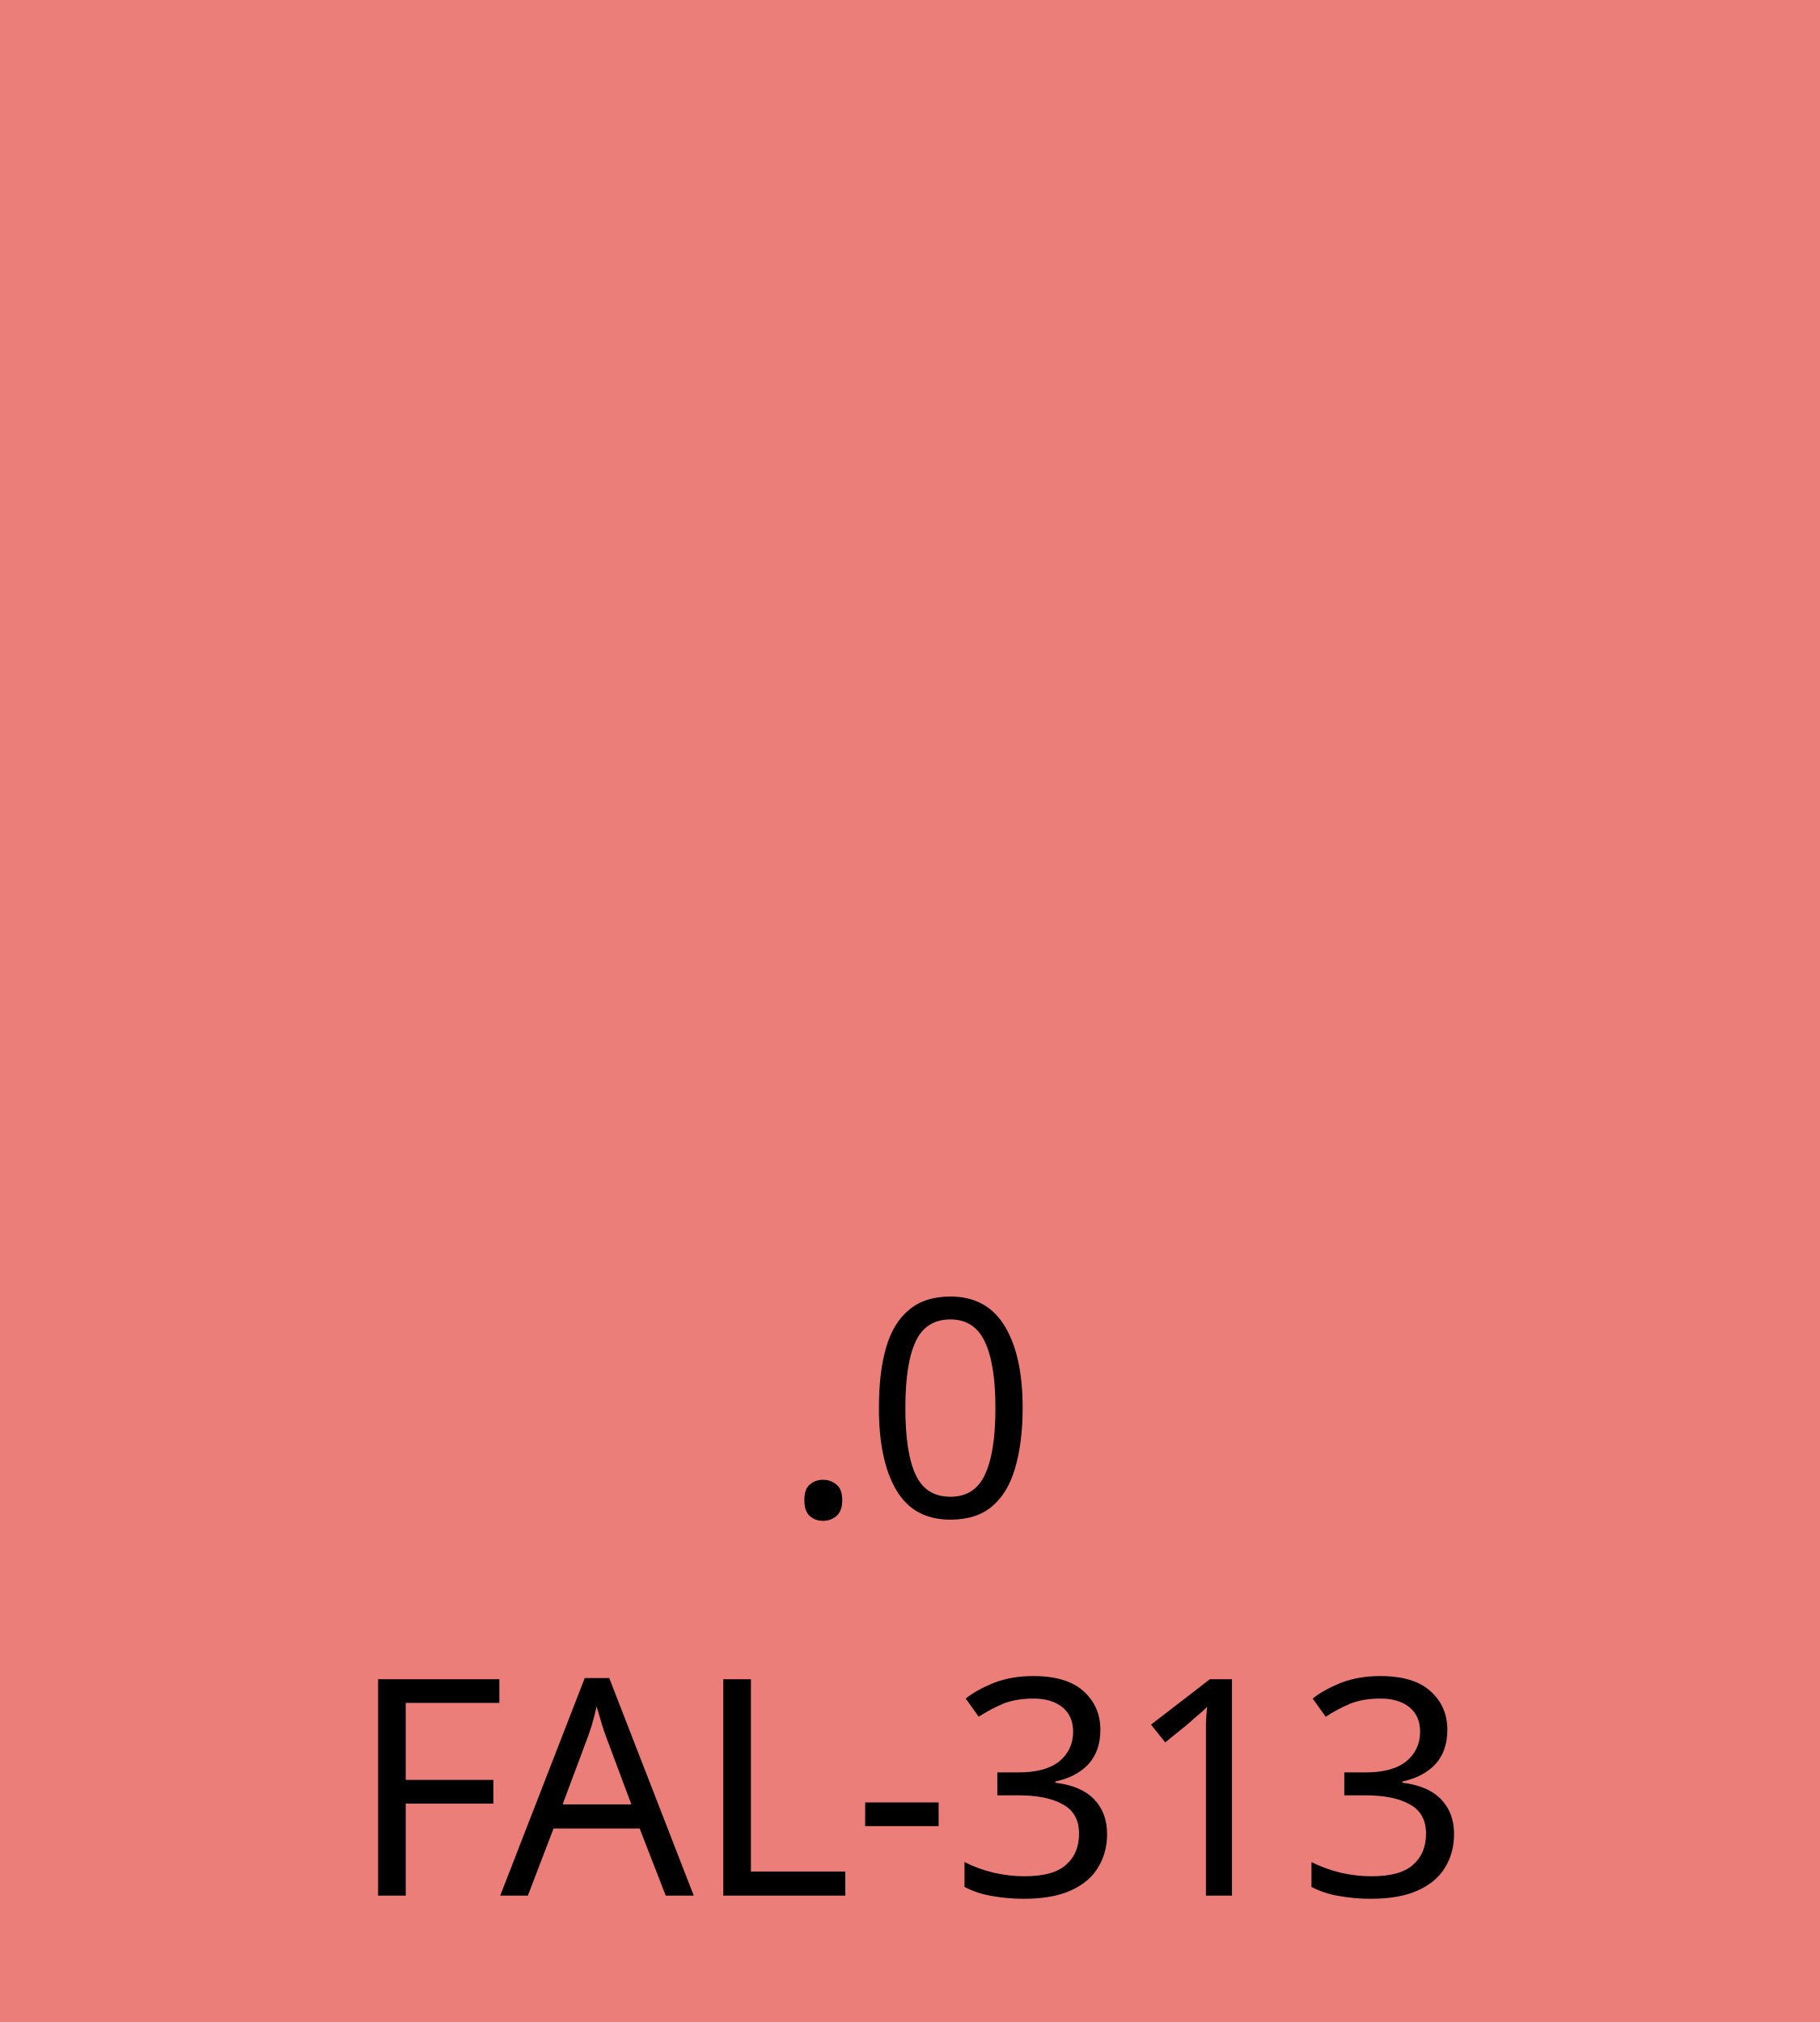
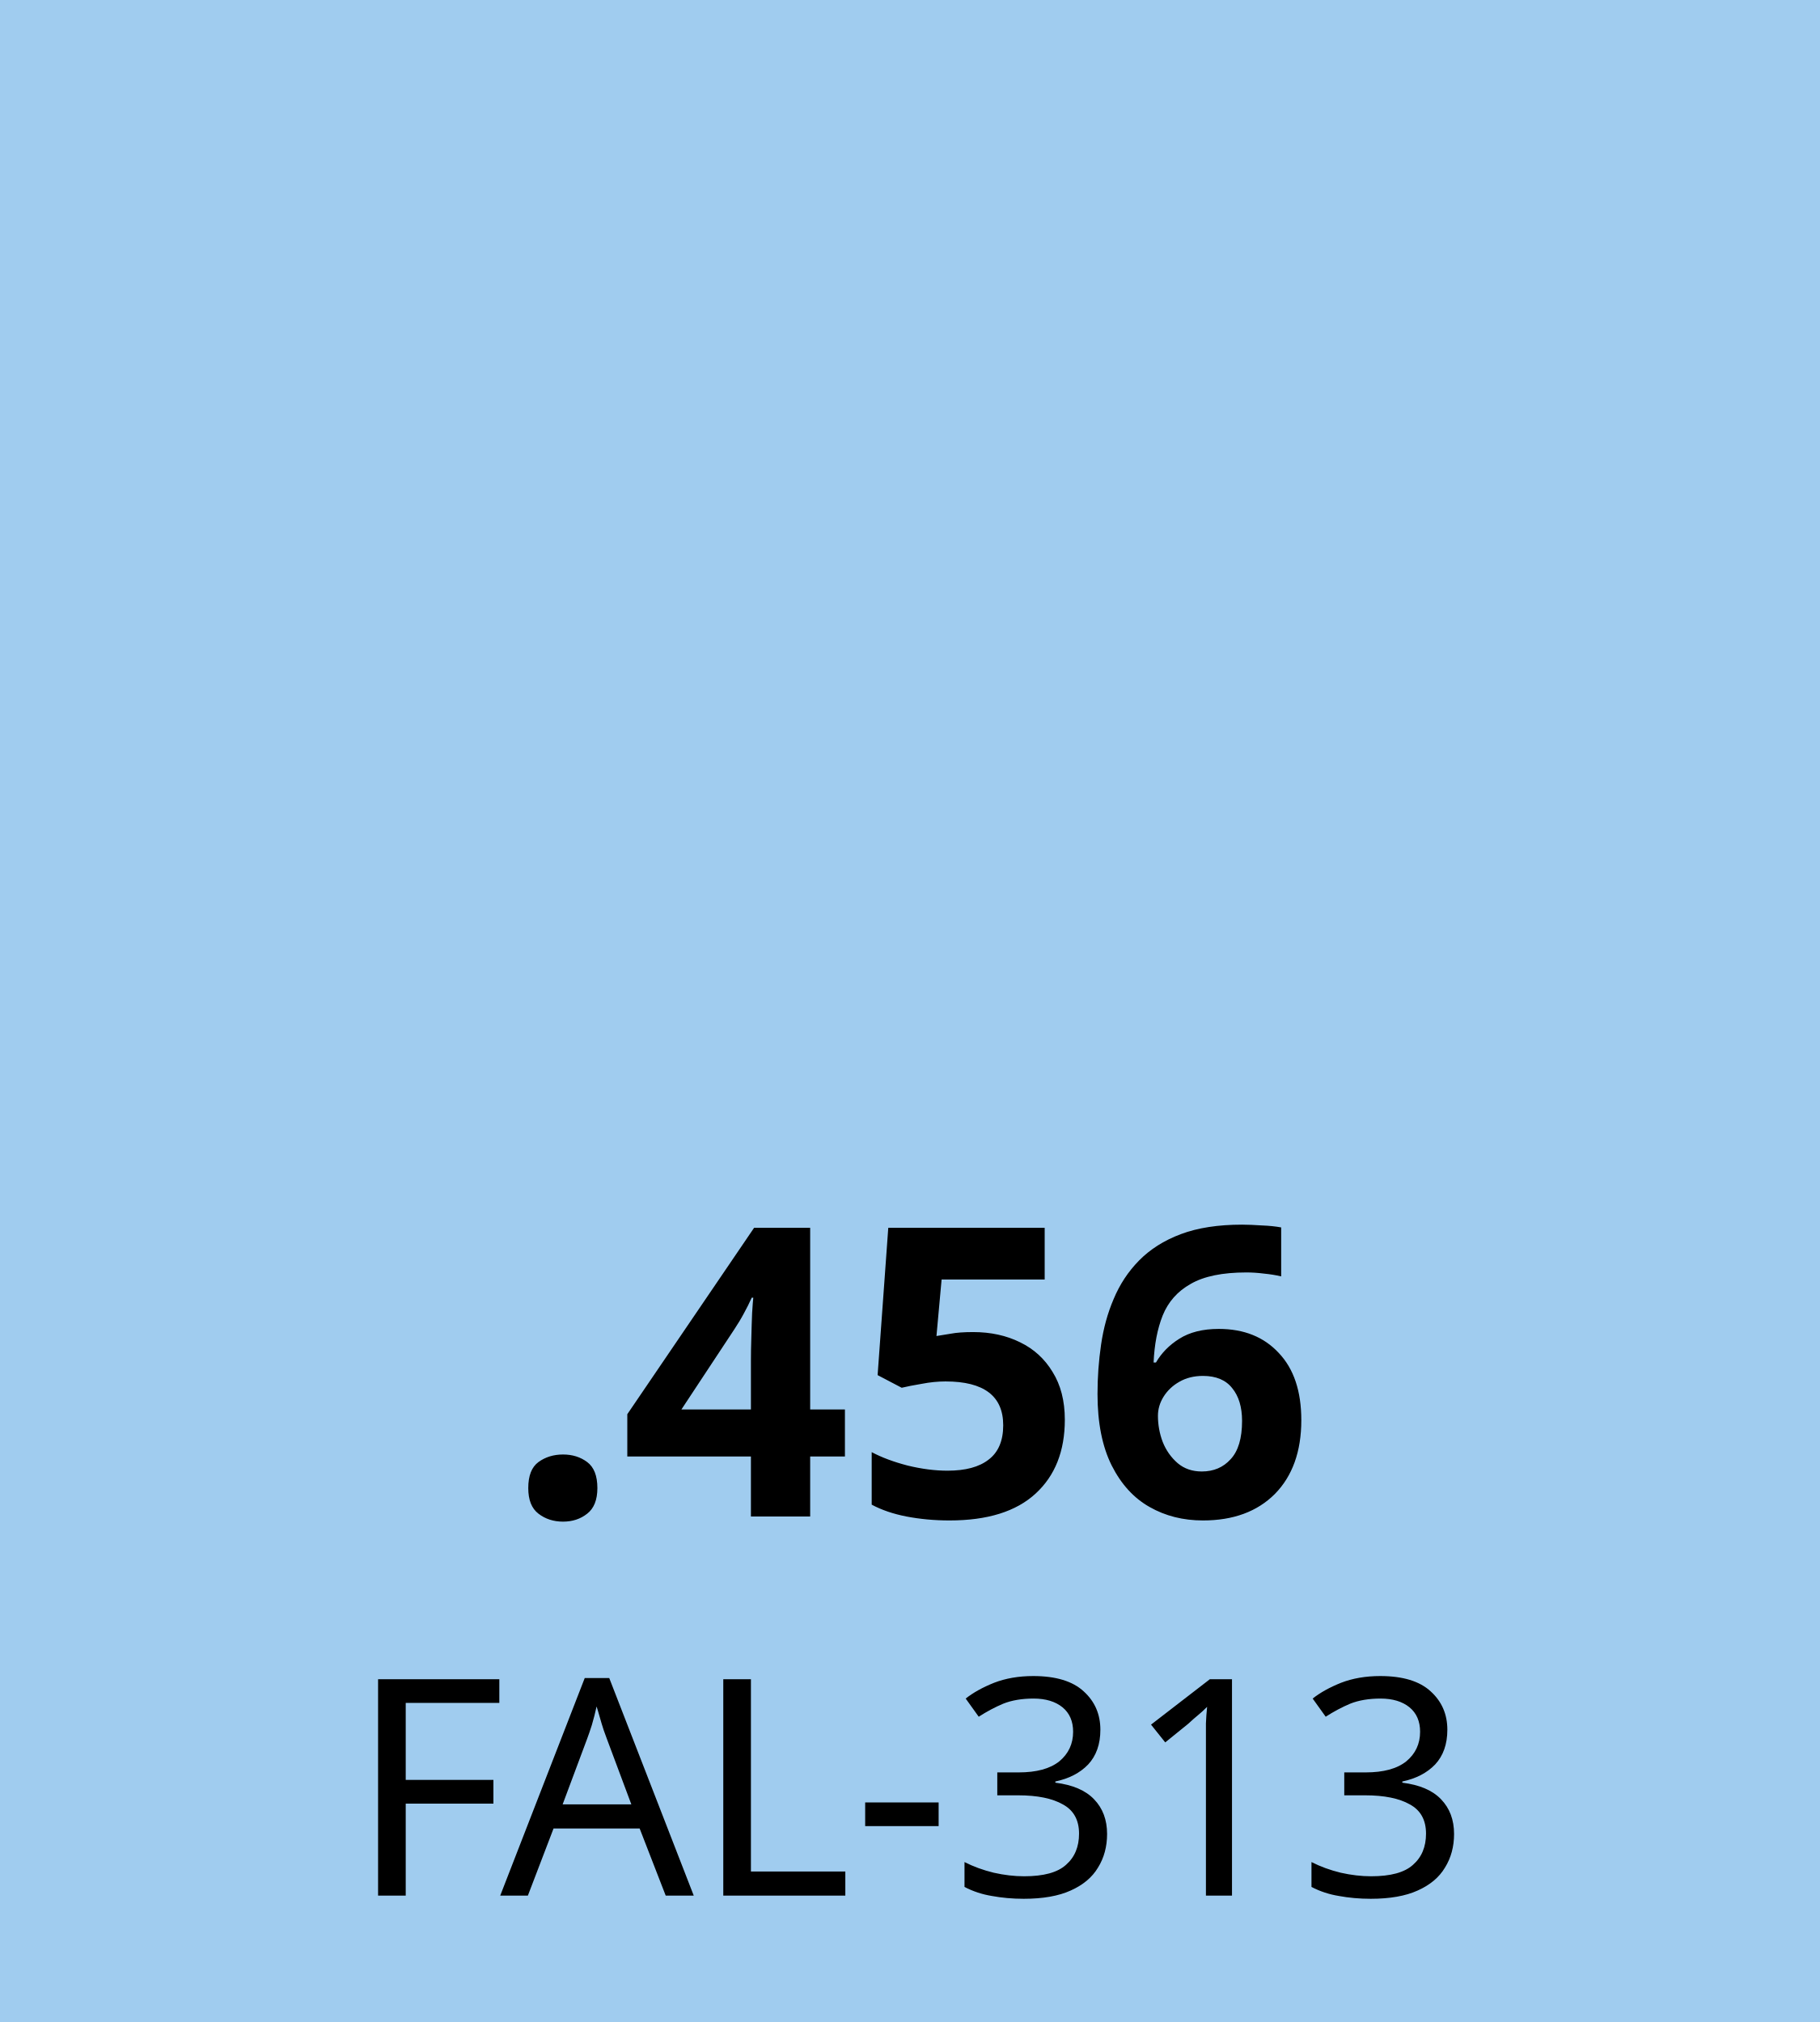
<svg xmlns="http://www.w3.org/2000/svg" width="72" height="80" viewBox="0 0 72 80" fill="none">
-   <rect fill="#ec7e79" width="72" height="80" />
-   <text x="36" y="60" text-anchor="middle" font-family="Frutiger" font-size="12" fill="black">.0</text>
+   <rect fill="#a0ccef" width="72" height="80" />
+   <text x="36" y="60" text-anchor="middle" font-family="Frutiger" font-size="16" font-weight="bold" fill="black">.456</text>
  <text x="36" y="75" text-anchor="middle" font-family="Frutiger" font-size="12" fill="black">FAL-313</text>
</svg>
